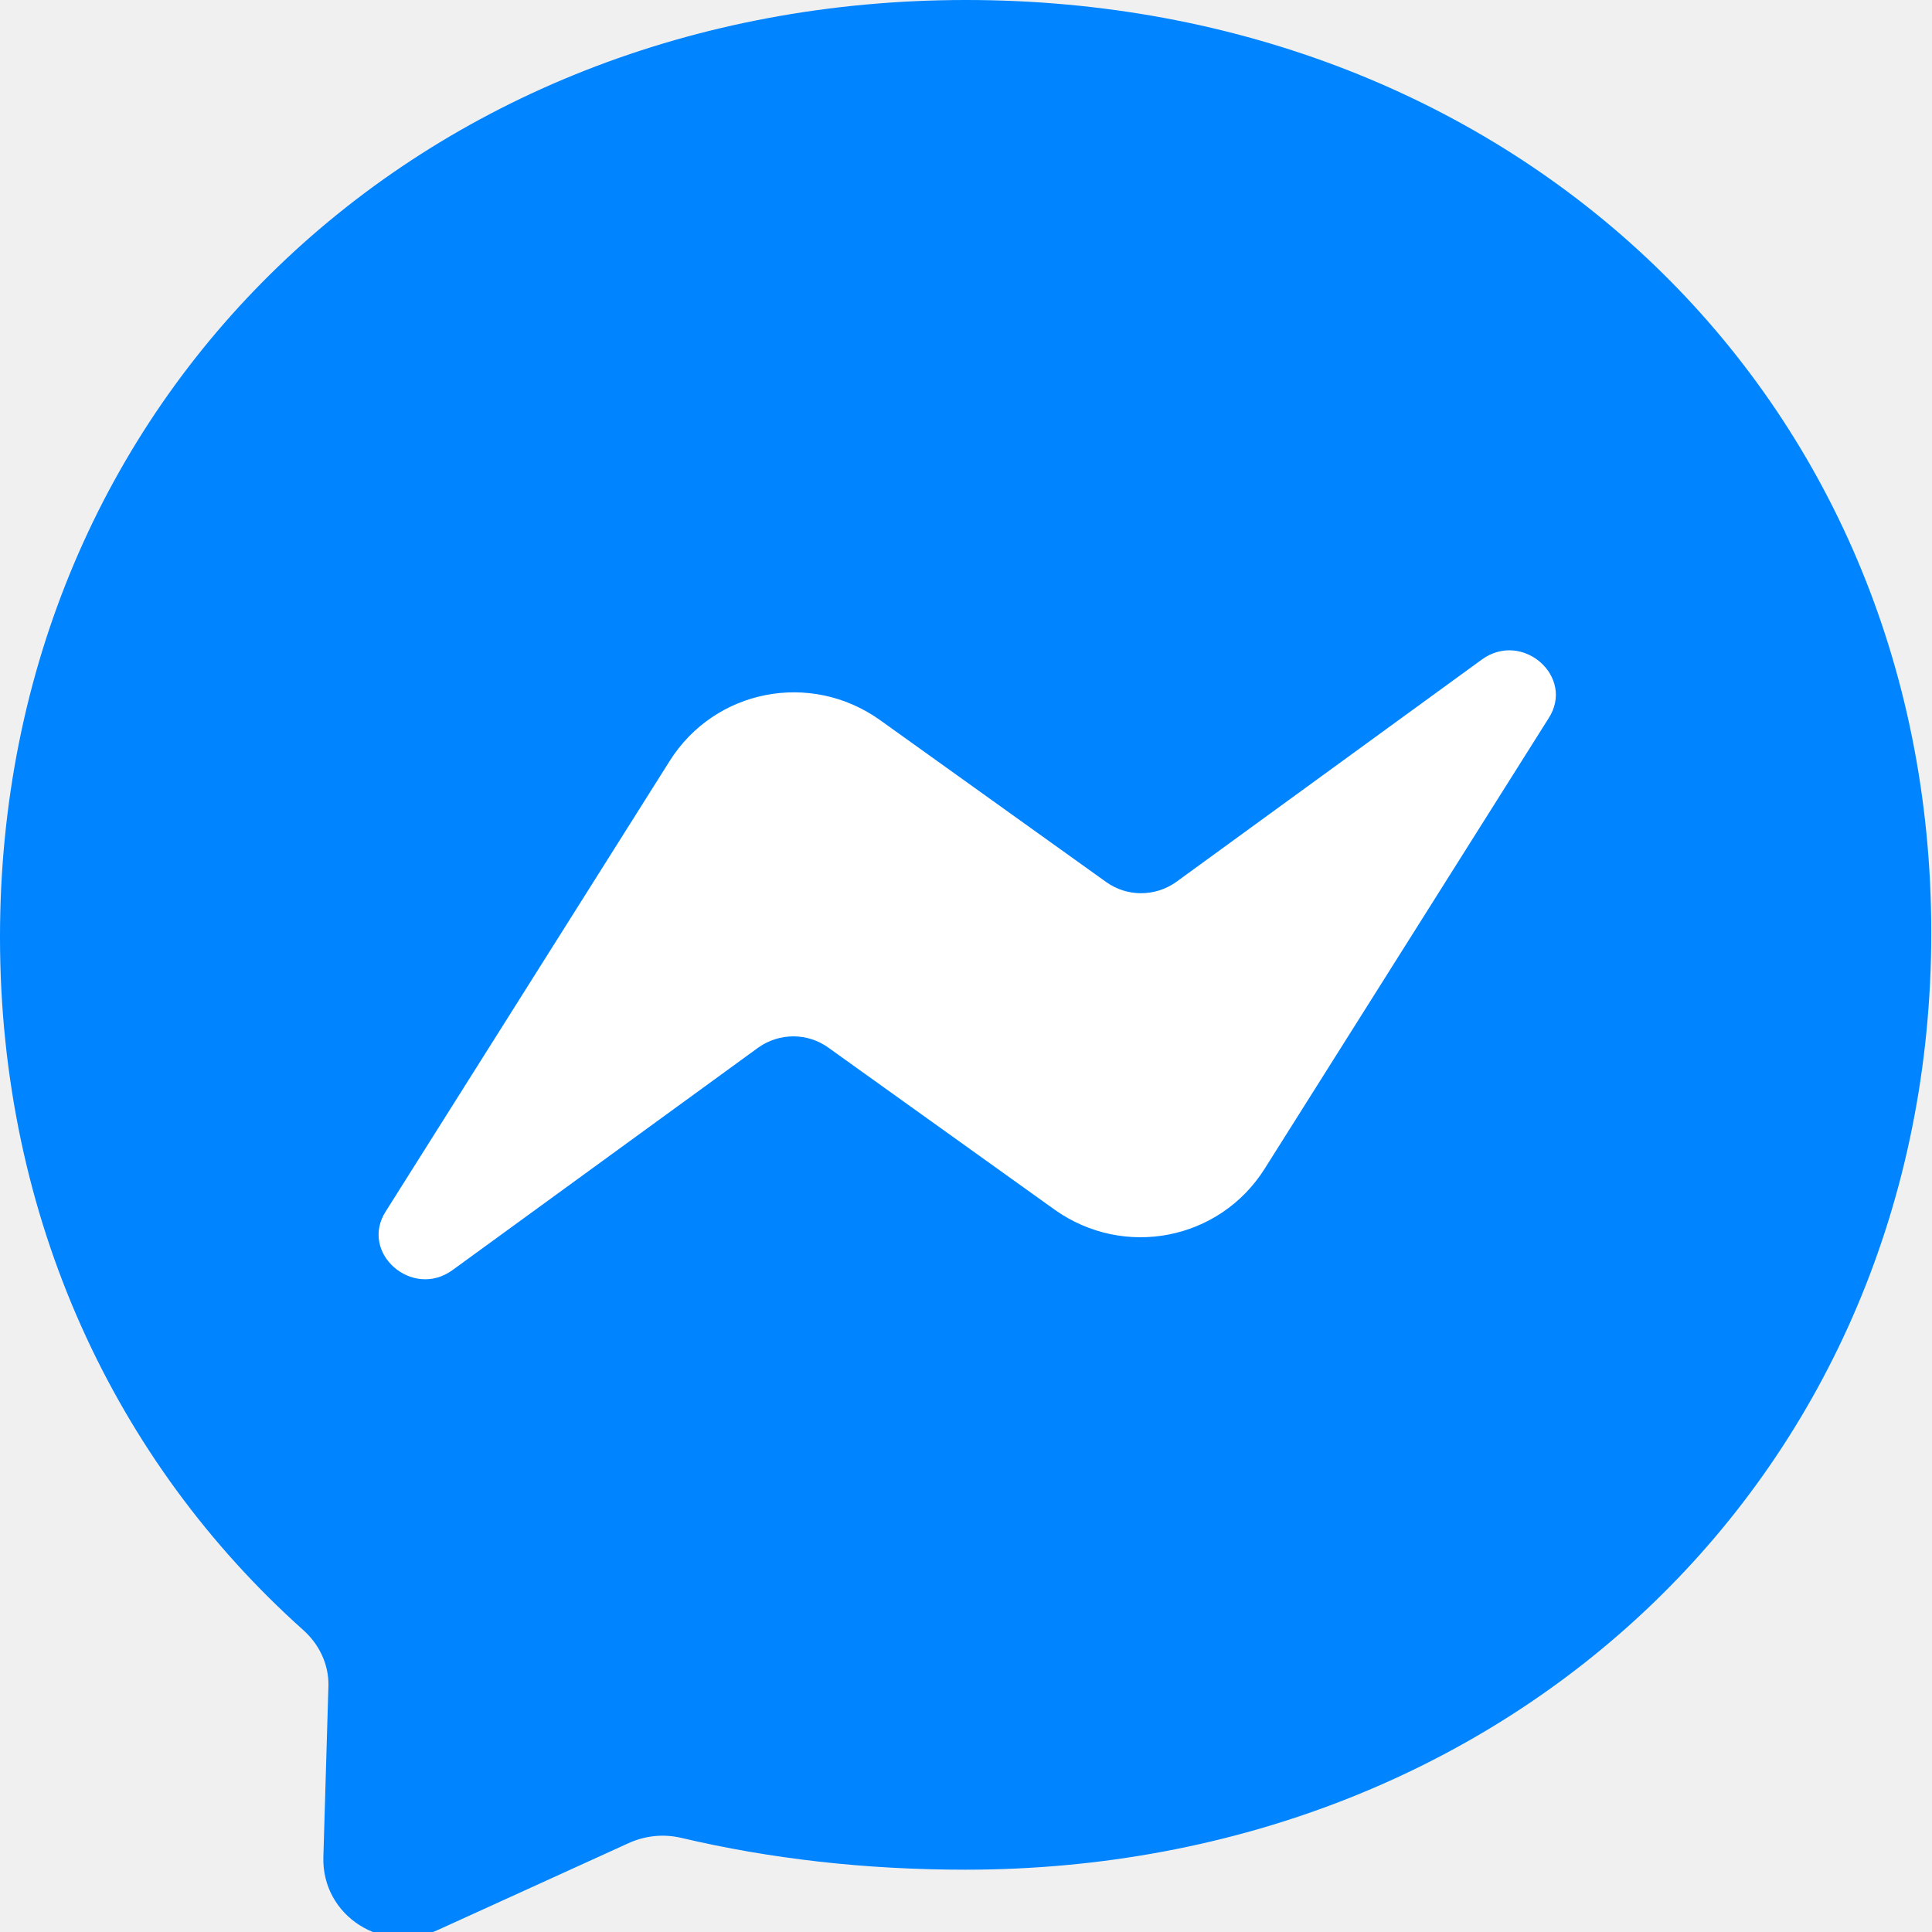
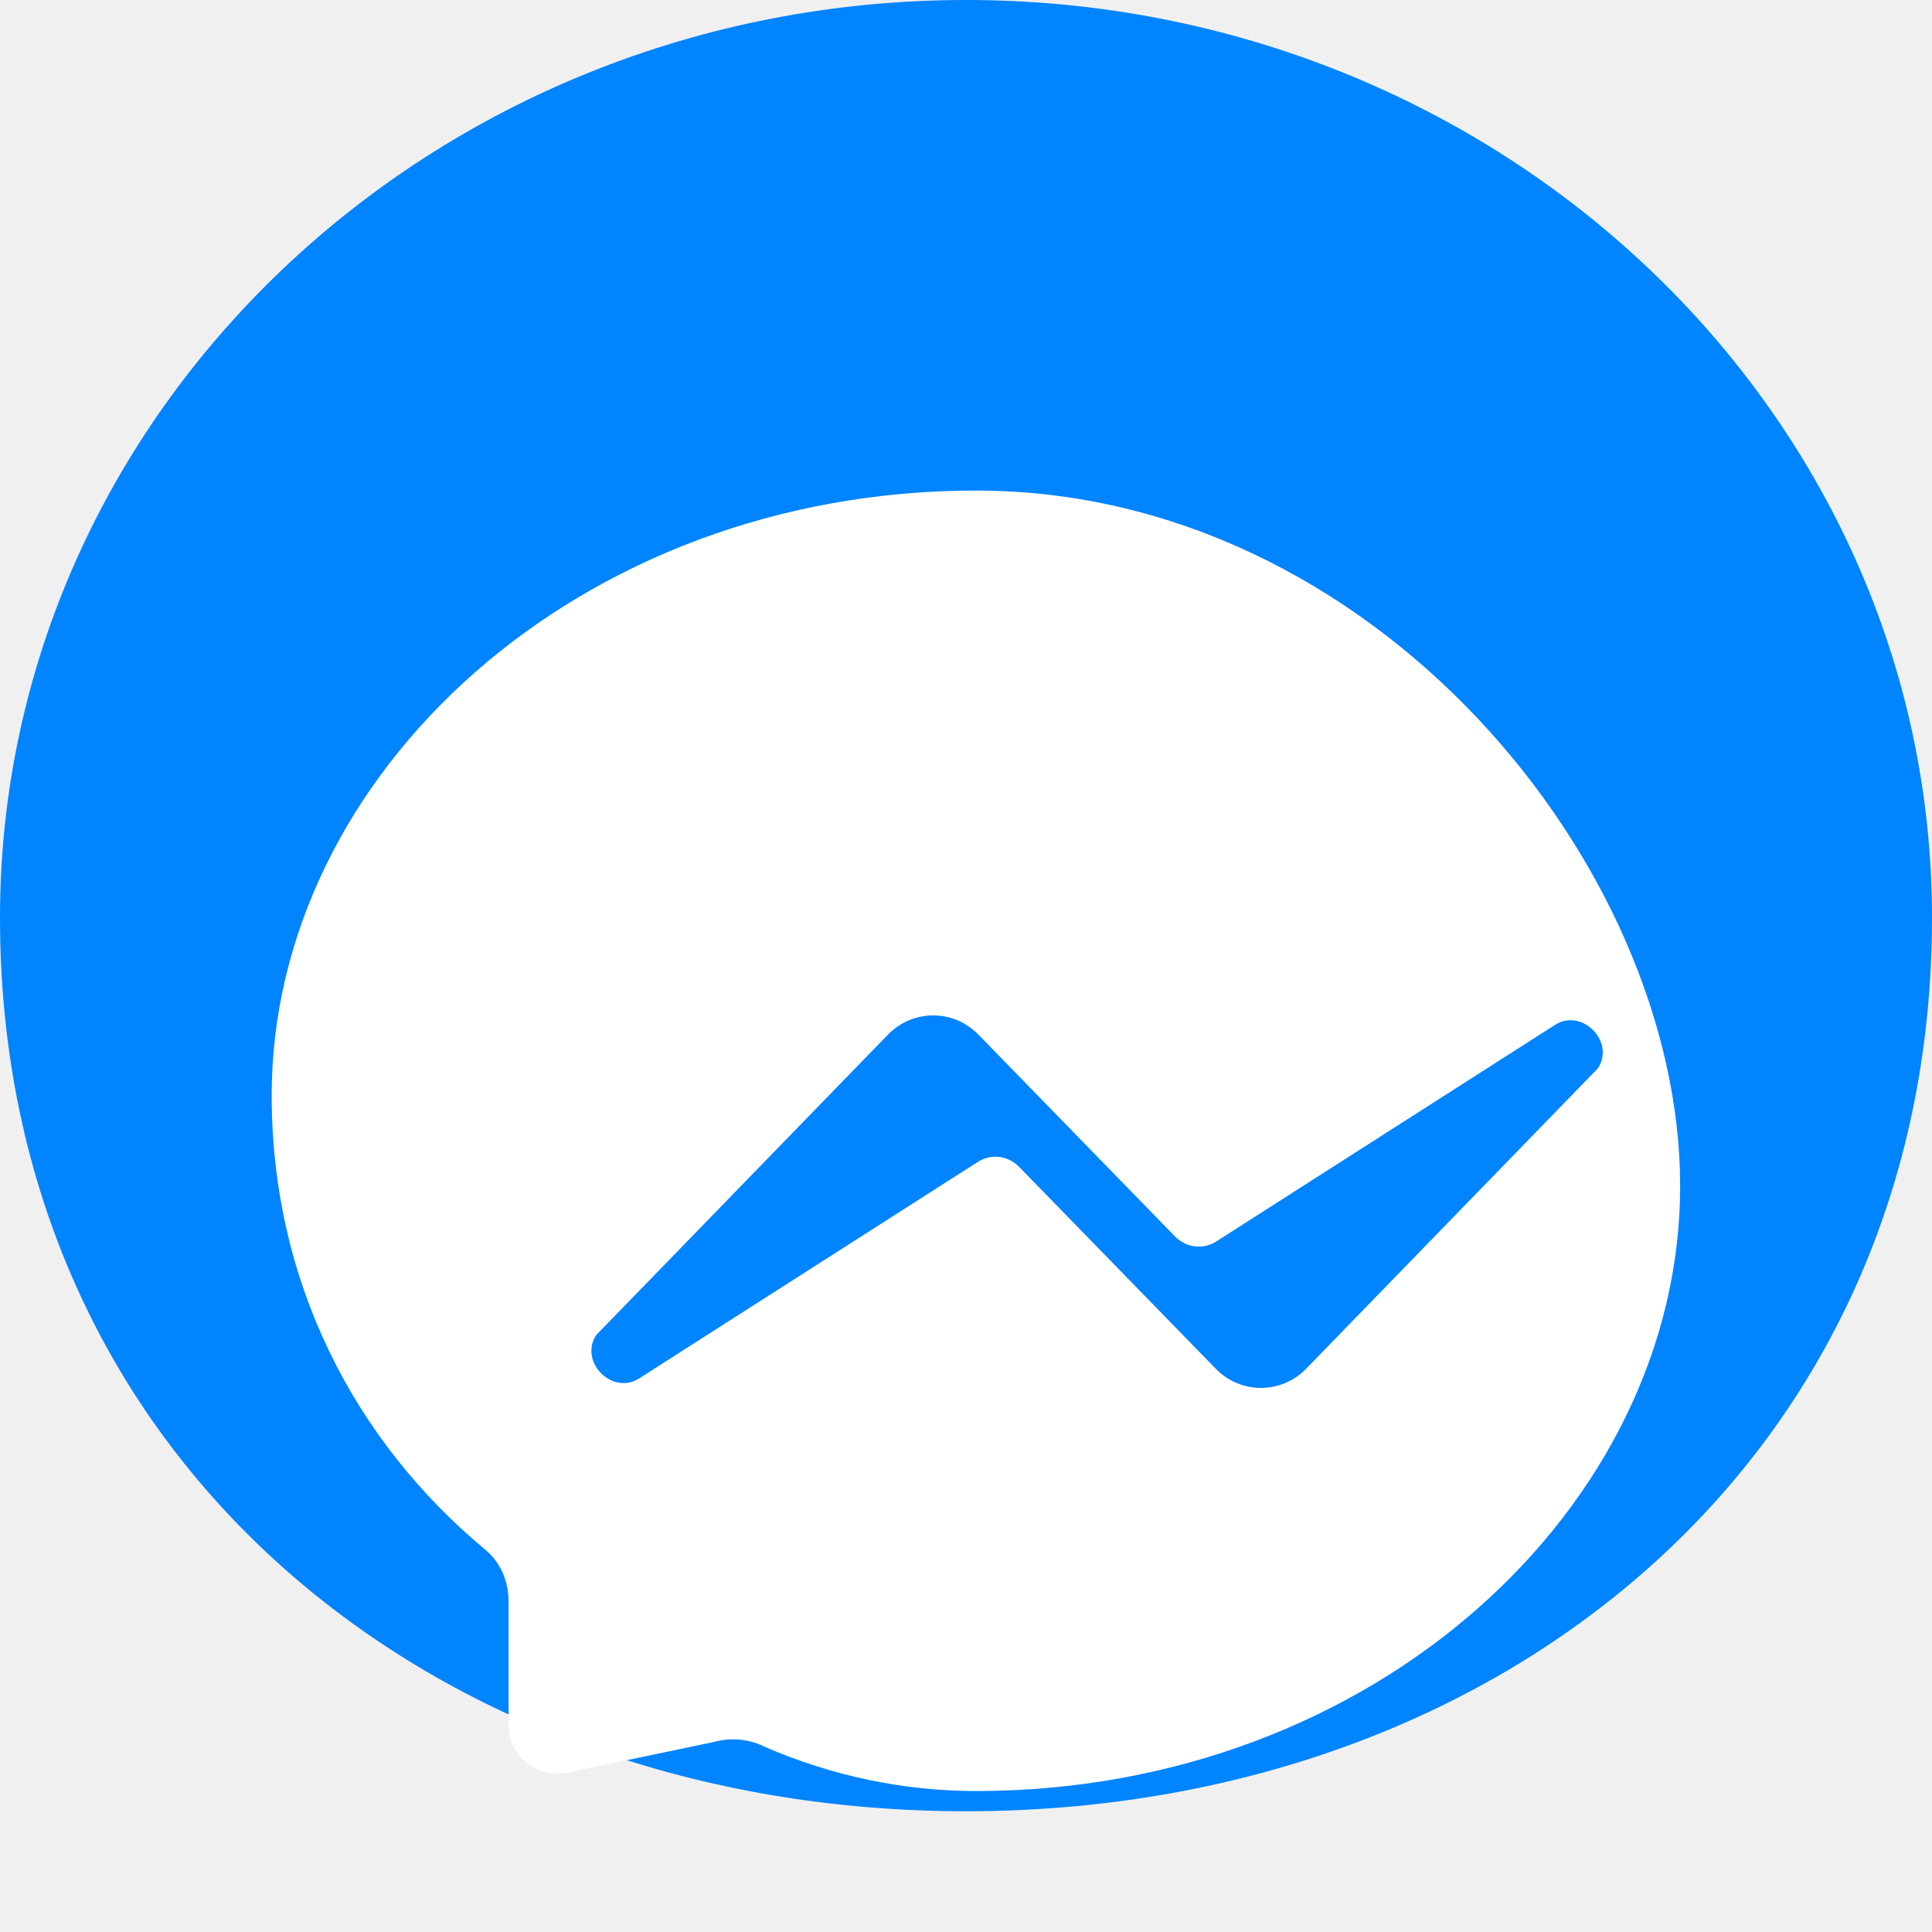
- <svg xmlns="http://www.w3.org/2000/svg" viewBox="0 0 800 800">
-   <path fill="#0084ff" d="M400 0C173.7 0 0 165.1 0 388c0 116.6 47.8 217.4 125.6 287 6.5 5.8 10.5 14 10.4 22.8l-2.1 71.2c-.7 24.3 24.6 40.5 47.1 30.3l79.3-36.1c6.8-3.1 14.4-3.9 21.7-2.2 36.9 8.7 76.3 13.2 117.7 13.2 226.3 0 400-165.1 400-388S626.3 0 400 0z" />
-   <path fill="#fff" d="M159.8 501.5l117.5-186.4c18.7-29.7 58.3-37.4 87-17l93.7 67.1c8.6 6.2 20.2 6.2 28.9.1l126.7-92.2c16.8-12.2 38.8 7.2 27.6 24.4L523.7 483.9c-18.7 29.7-58.3 37.4-87 17l-93.7-67.1c-8.6-6.2-20.2-6.2-28.9-.1l-126.7 92.2c-16.7 12.2-38.8-7.2-27.6-24.4z" />
+ <svg xmlns="http://www.w3.org/2000/svg" width="256px" height="256px" viewBox="0 0 256 256" version="1.1">
+   <g stroke="none" stroke-width="1" fill="none" fill-rule="evenodd">
+     <path d="M128,0 C57.307,0 0,54.486 0,121.593 C0,193.332 57.307,240 128,240 C198.693,240 256,193.332 256,121.593 C256,54.486 198.693,0 128,0 Z" fill="#0084FF" />
+     <path d="M129.315,65 C76.56,65 36,102.675 36,145.161 C36,169.647 46.779,190.764 64.314,205.357 C66.294,206.995 67.384,209.499 67.384,212.129 L67.384,228.538 C67.384,232.764 71.318,235.844 75.37,234.838 L94.654,230.81 C96.931,230.182 99.32,230.433 101.431,231.507 C110.096,235.235 119.498,237.321 129.315,237.321 C182.07,237.321 222.63,199.646 222.63,157.161 C222.63,114.675 182.07,65 129.315,65 Z" fill="#FFFFFF" />
+     <path d="M79,176.9 L117.667,137.087 C120.982,133.699 126.325,133.699 129.64,137.087 L155.667,163.809 C157.205,165.382 159.493,165.633 161.289,164.418 L206.026,135.816 C209.598,133.515 214.048,137.999 211.735,141.553 L173.068,181.366 C169.753,184.754 164.41,184.754 161.095,181.366 L135.068,154.644 C133.53,153.071 131.242,152.82 129.446,154.035 L84.709,182.637 C81.137,184.938 76.687,180.454 79,176.9 Z" fill="#0084FF" />
+   </g>
</svg>
